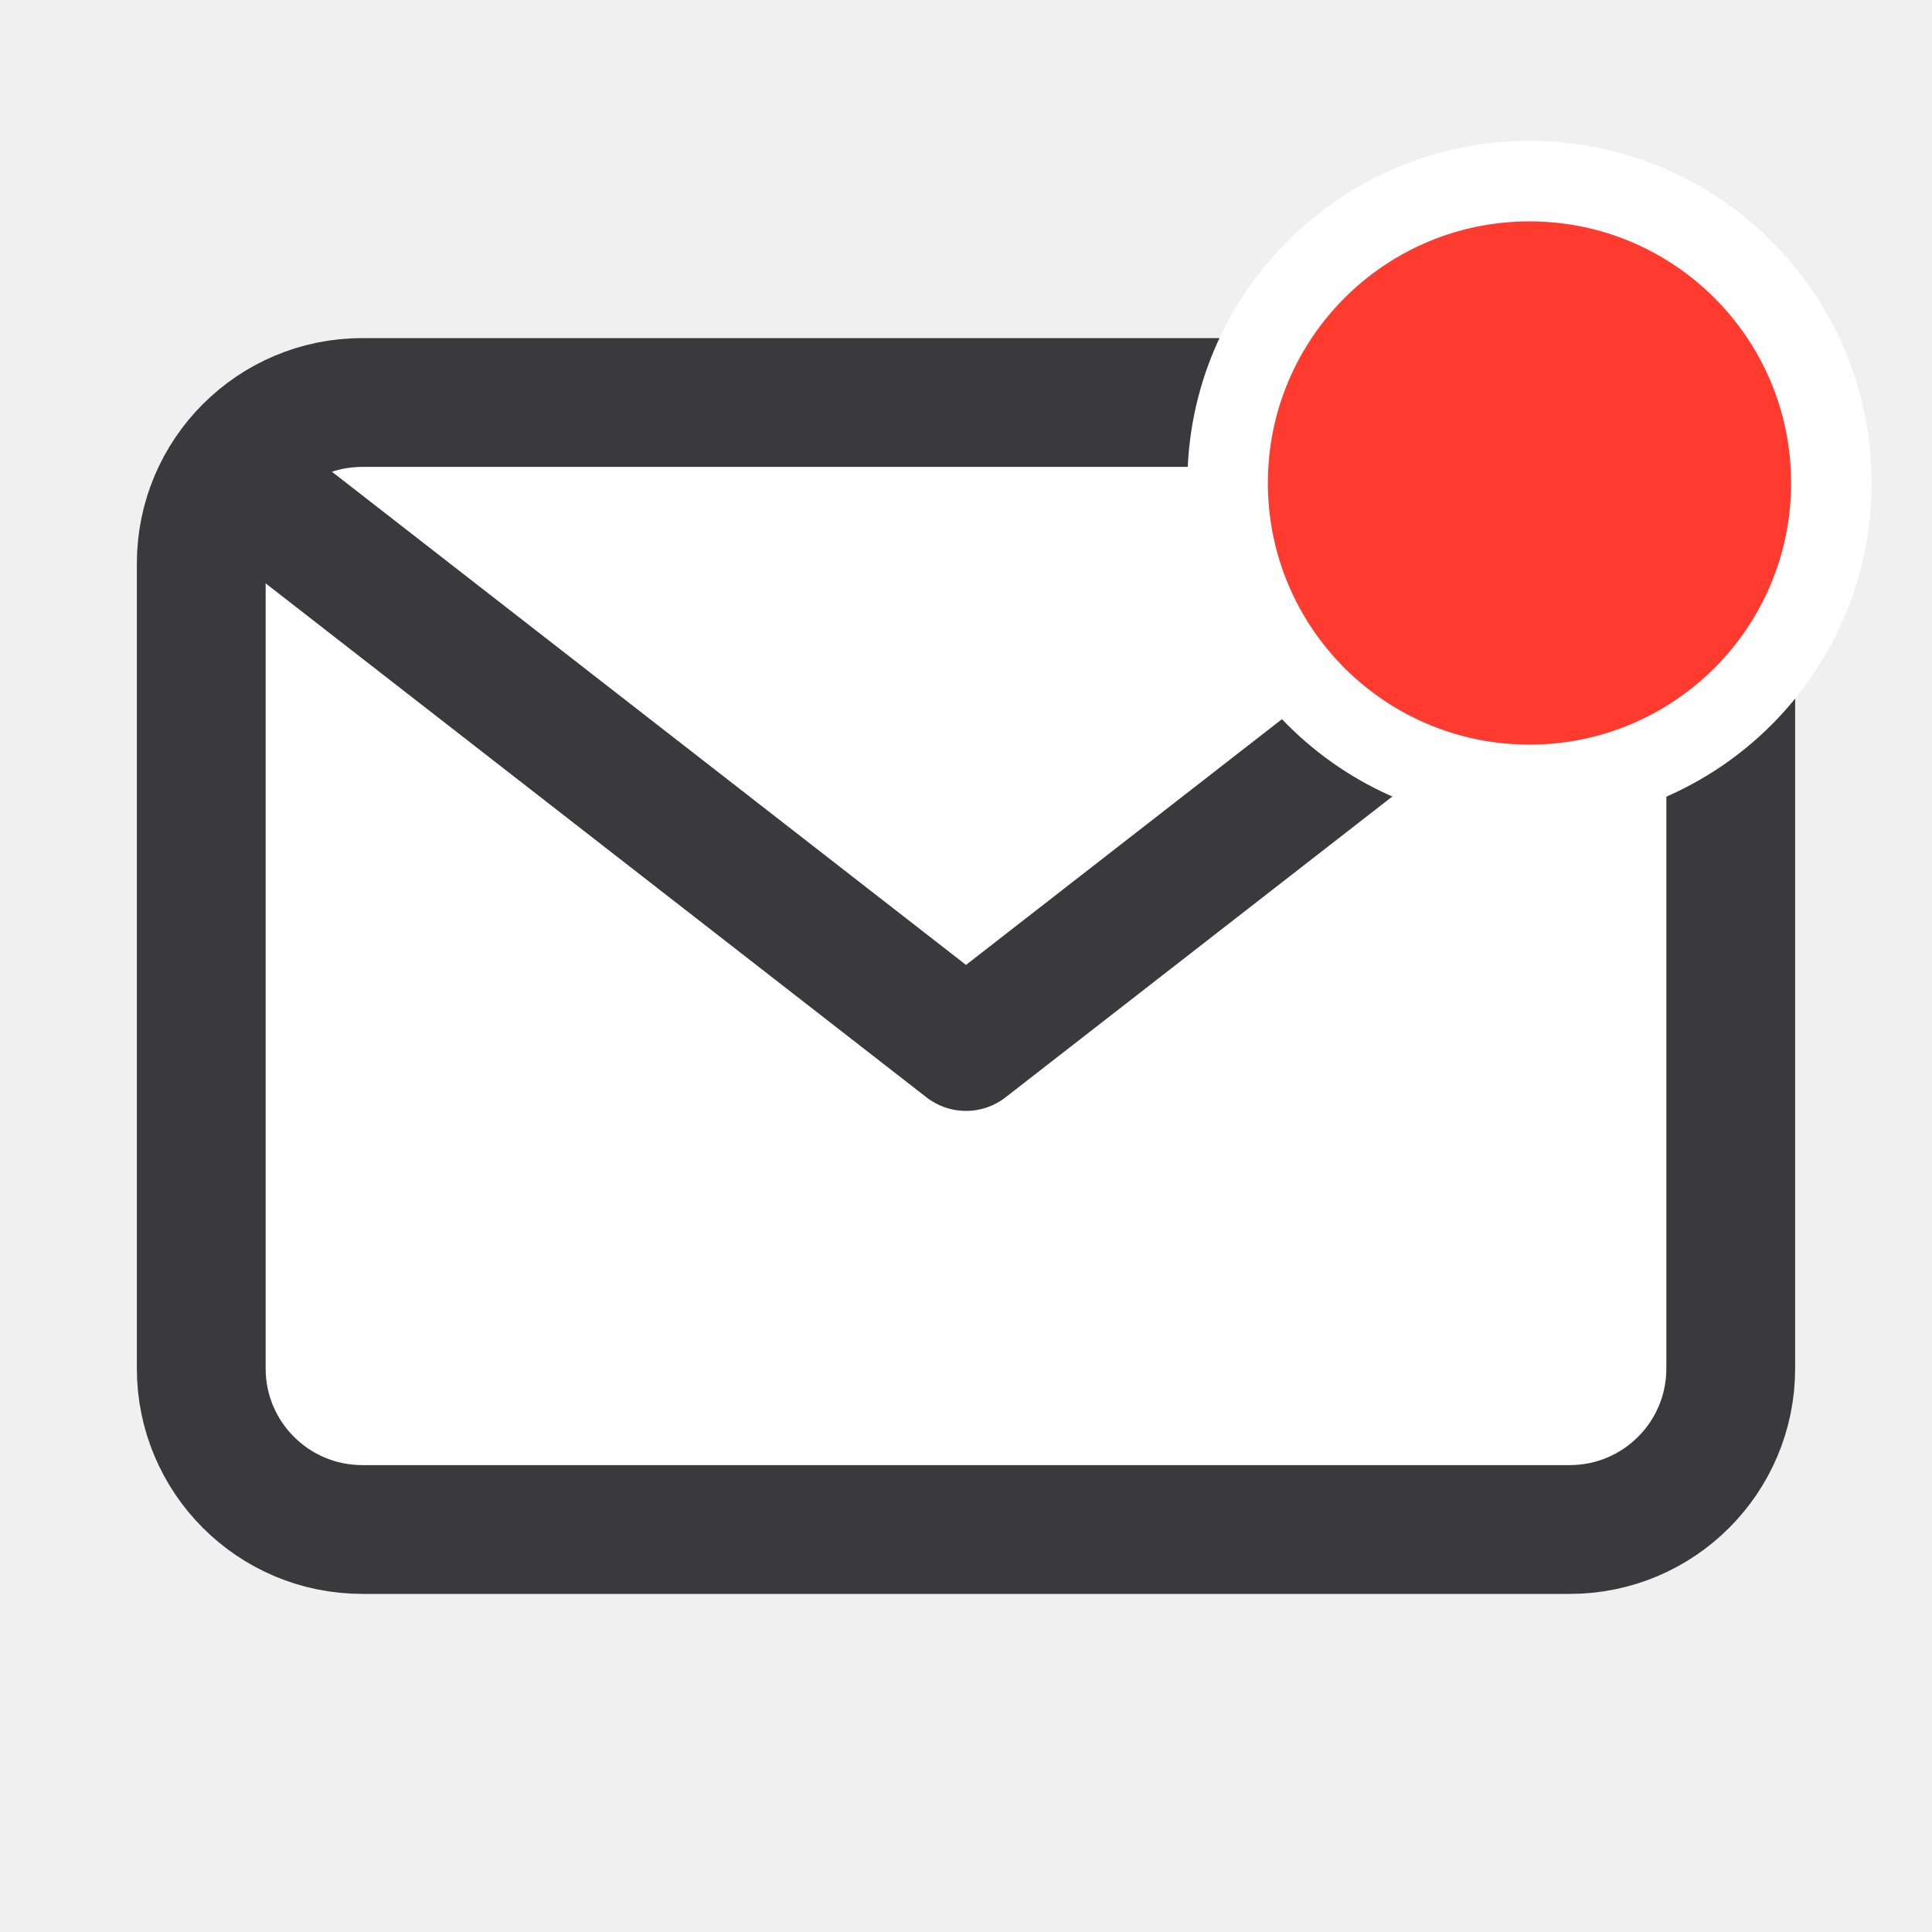
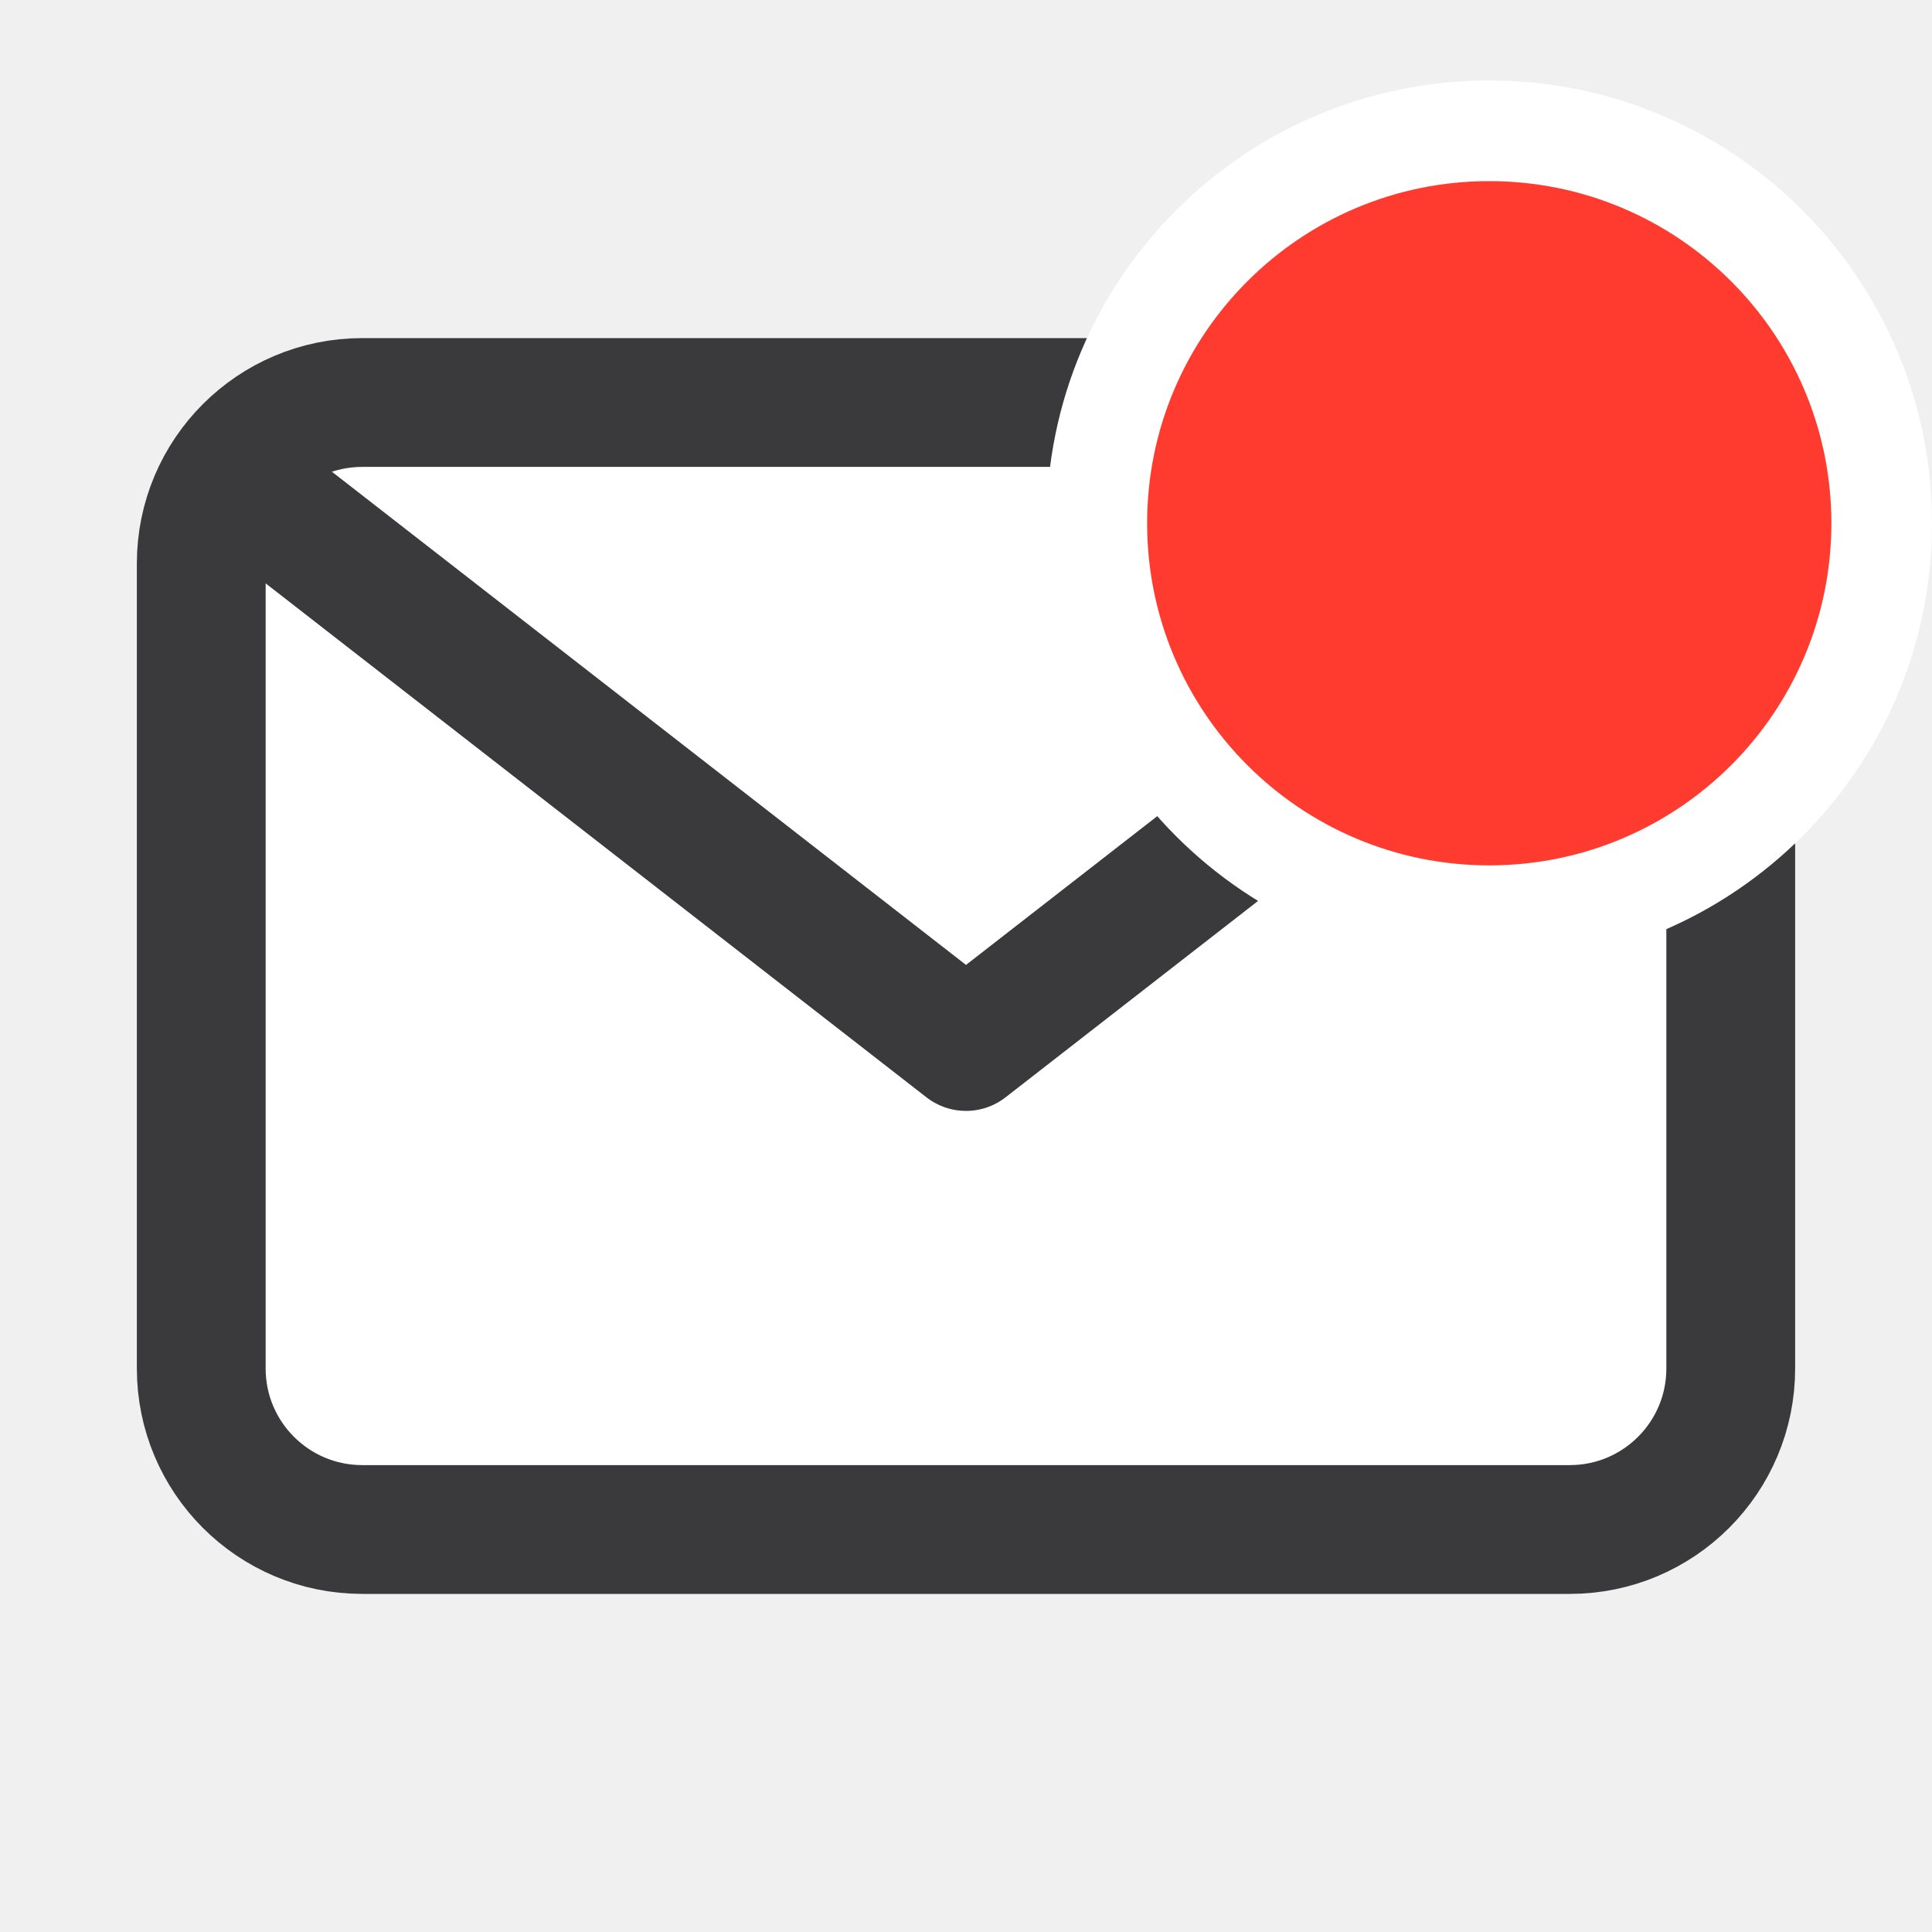
<svg xmlns="http://www.w3.org/2000/svg" width="24" height="24" viewBox="0 0 24 24">
  <g stroke-linecap="round" stroke-linejoin="round">
    <rect fill="#FFFFFF" stroke="#3A3A3C" stroke-width="1.6" x="2.5" y="5" width="19" height="14" rx="2" />
    <path fill="none" stroke="#3A3A3C" stroke-width="1.6" d="M3 6l9 7 9-7" />
-     <circle fill="#FFFFFF" cx="19" cy="6" r="4.25" />
-     <circle fill="#FF3B30" cx="19" cy="6" r="3.25" />
+     <circle fill="#FFFFFF" cx="18.5" cy="6.5" r="5.5" />
+     <circle fill="#FF3B30" cx="18.5" cy="6.5" r="4.25" />
  </g>
</svg>
